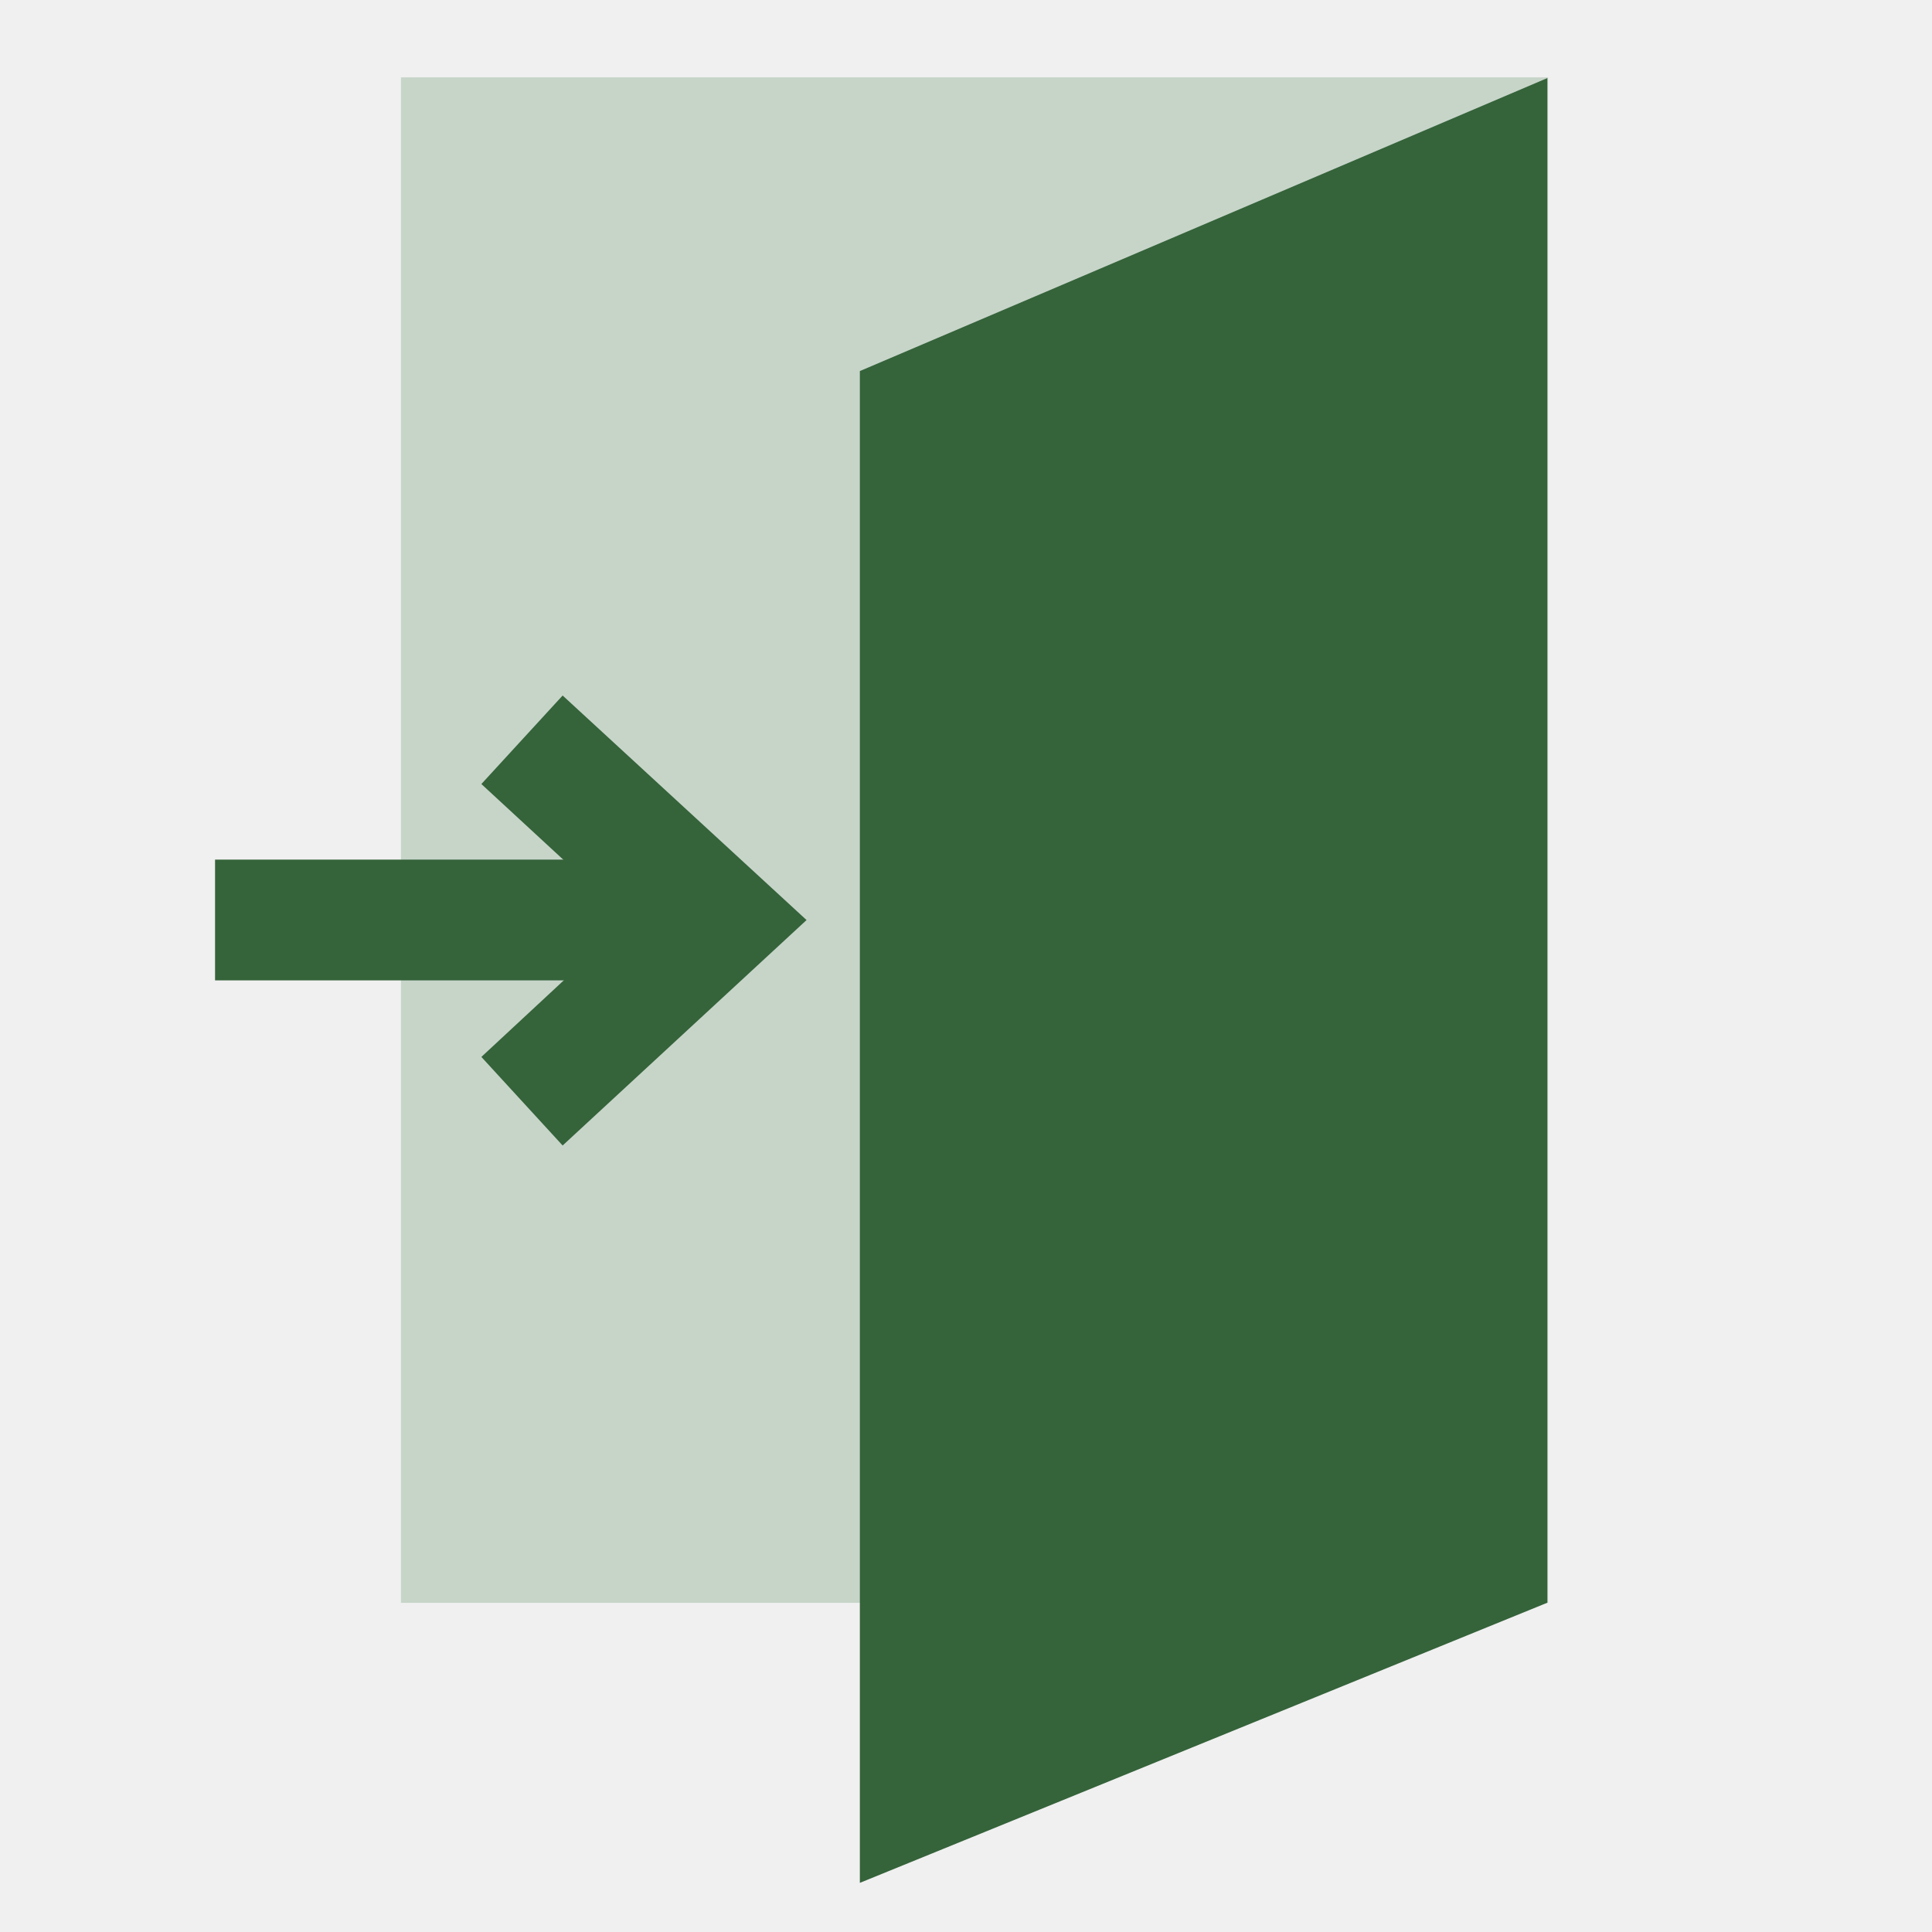
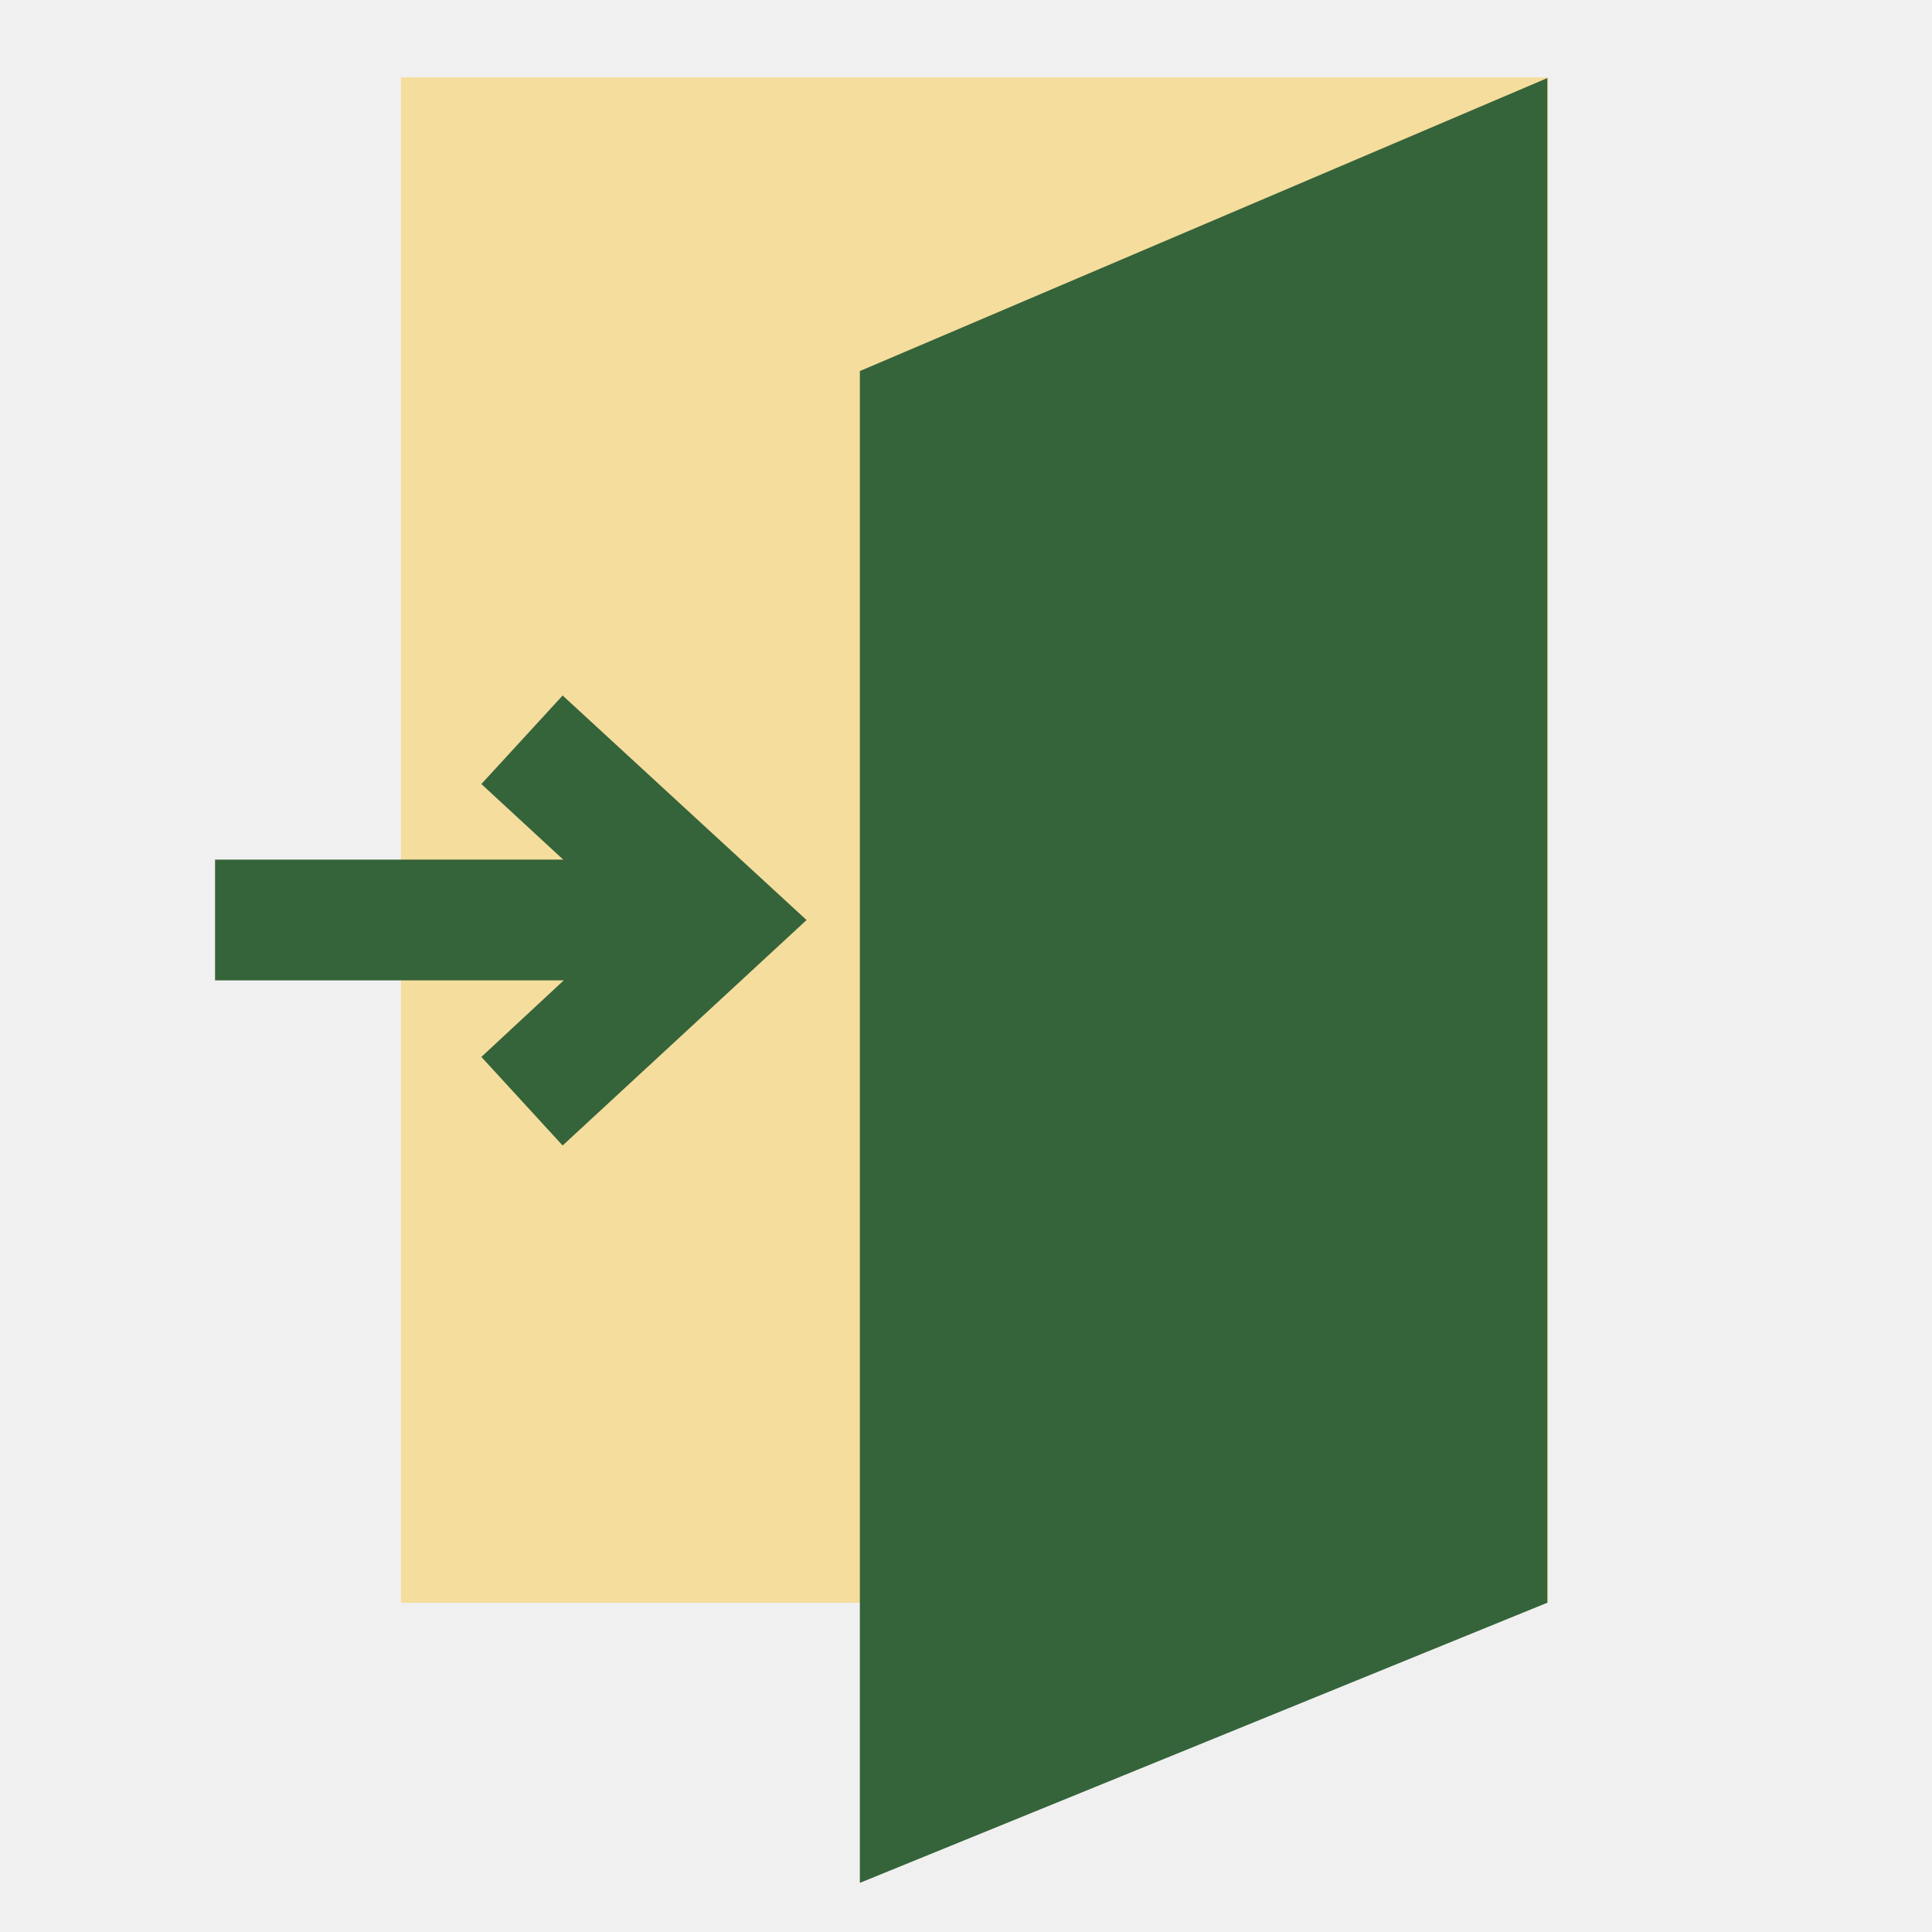
<svg xmlns="http://www.w3.org/2000/svg" width="32" height="32" viewBox="0 0 32 32" fill="none">
-   <path d="M25.641 1.281H6.641V26.548H25.641V1.281Z" fill="#C7D5C9" />
+   <path d="M25.641 1.281H6.641V26.548H25.641V1.281Z" fill="#F5DD9E" />
  <path d="M11.896 14.238H3.562V16.238H11.896V14.238Z" fill="#35633A" />
  <path d="M9.319 18.973L7.973 17.506L10.413 15.239L7.973 12.986L9.319 11.52L13.359 15.239L9.319 18.973Z" fill="#35633A" />
  <mask id="mask0_94_8655" style="mask-type:luminance" maskUnits="userSpaceOnUse" x="6" y="1" width="20" height="31">
    <path d="M25.641 1.281H6.641V31.415H25.641V1.281Z" fill="white" />
  </mask>
  <g mask="url(#mask0_94_8655)">
    <path d="M25.629 26.546L14.242 31.186V6.146L25.629 1.293V26.546Z" fill="#35633A" />
  </g>
</svg>
